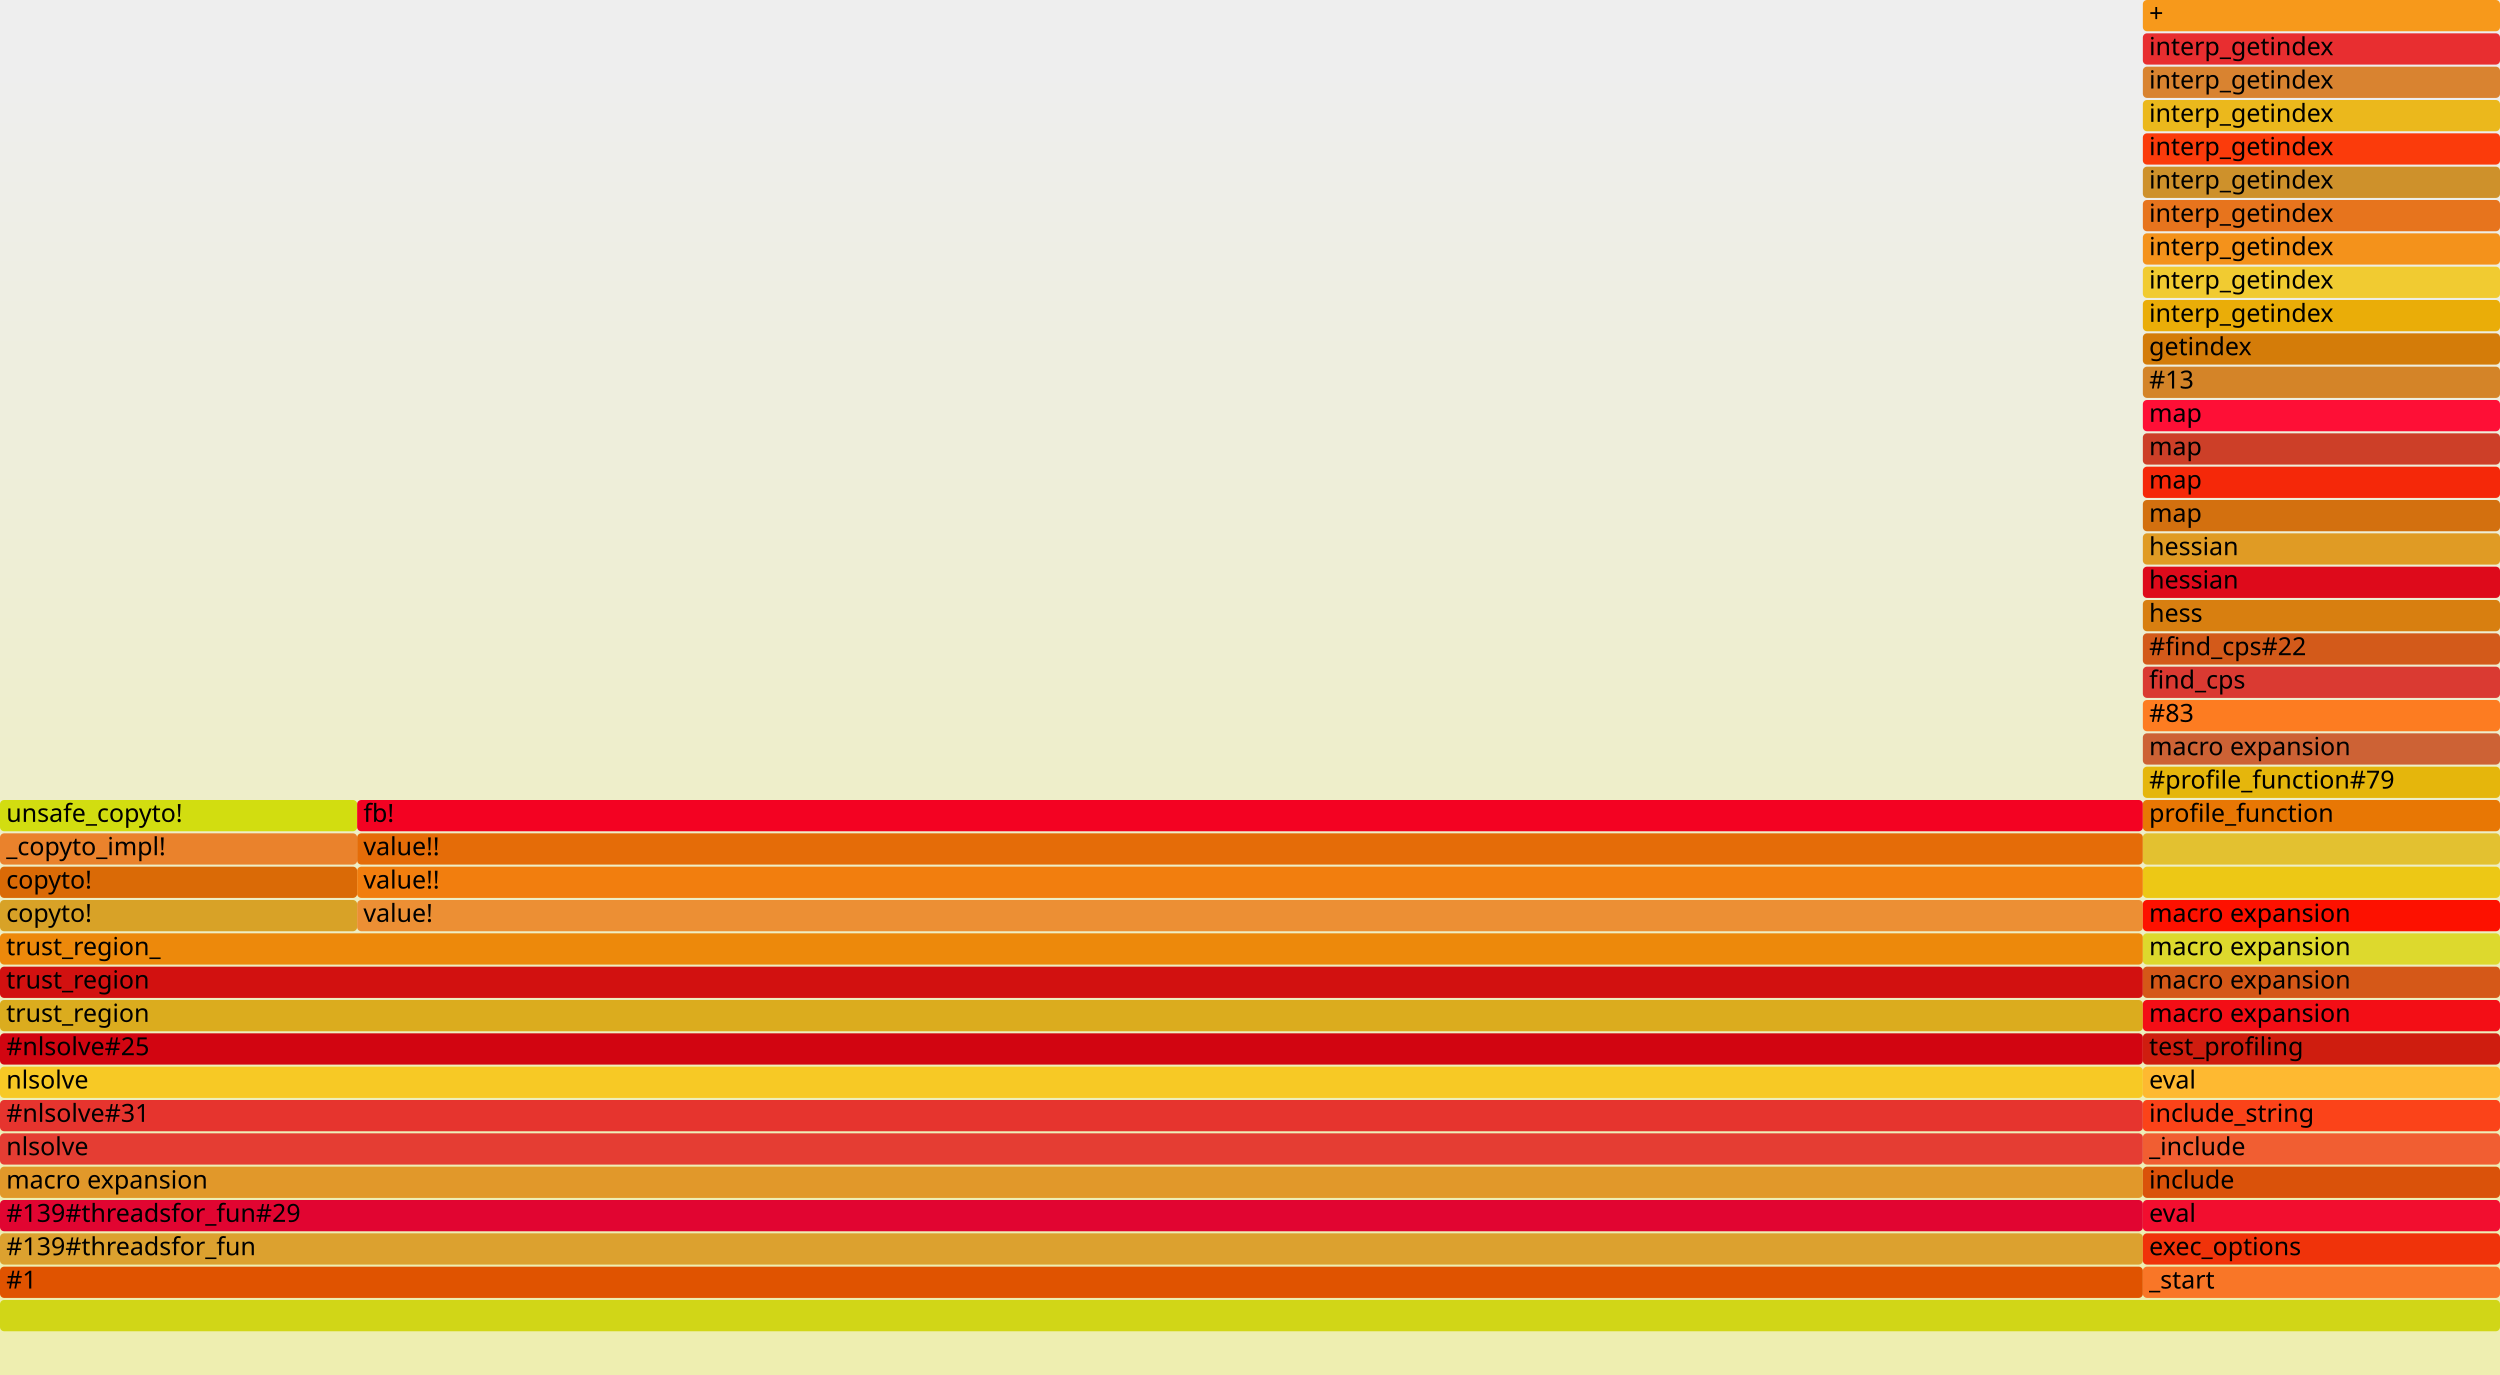
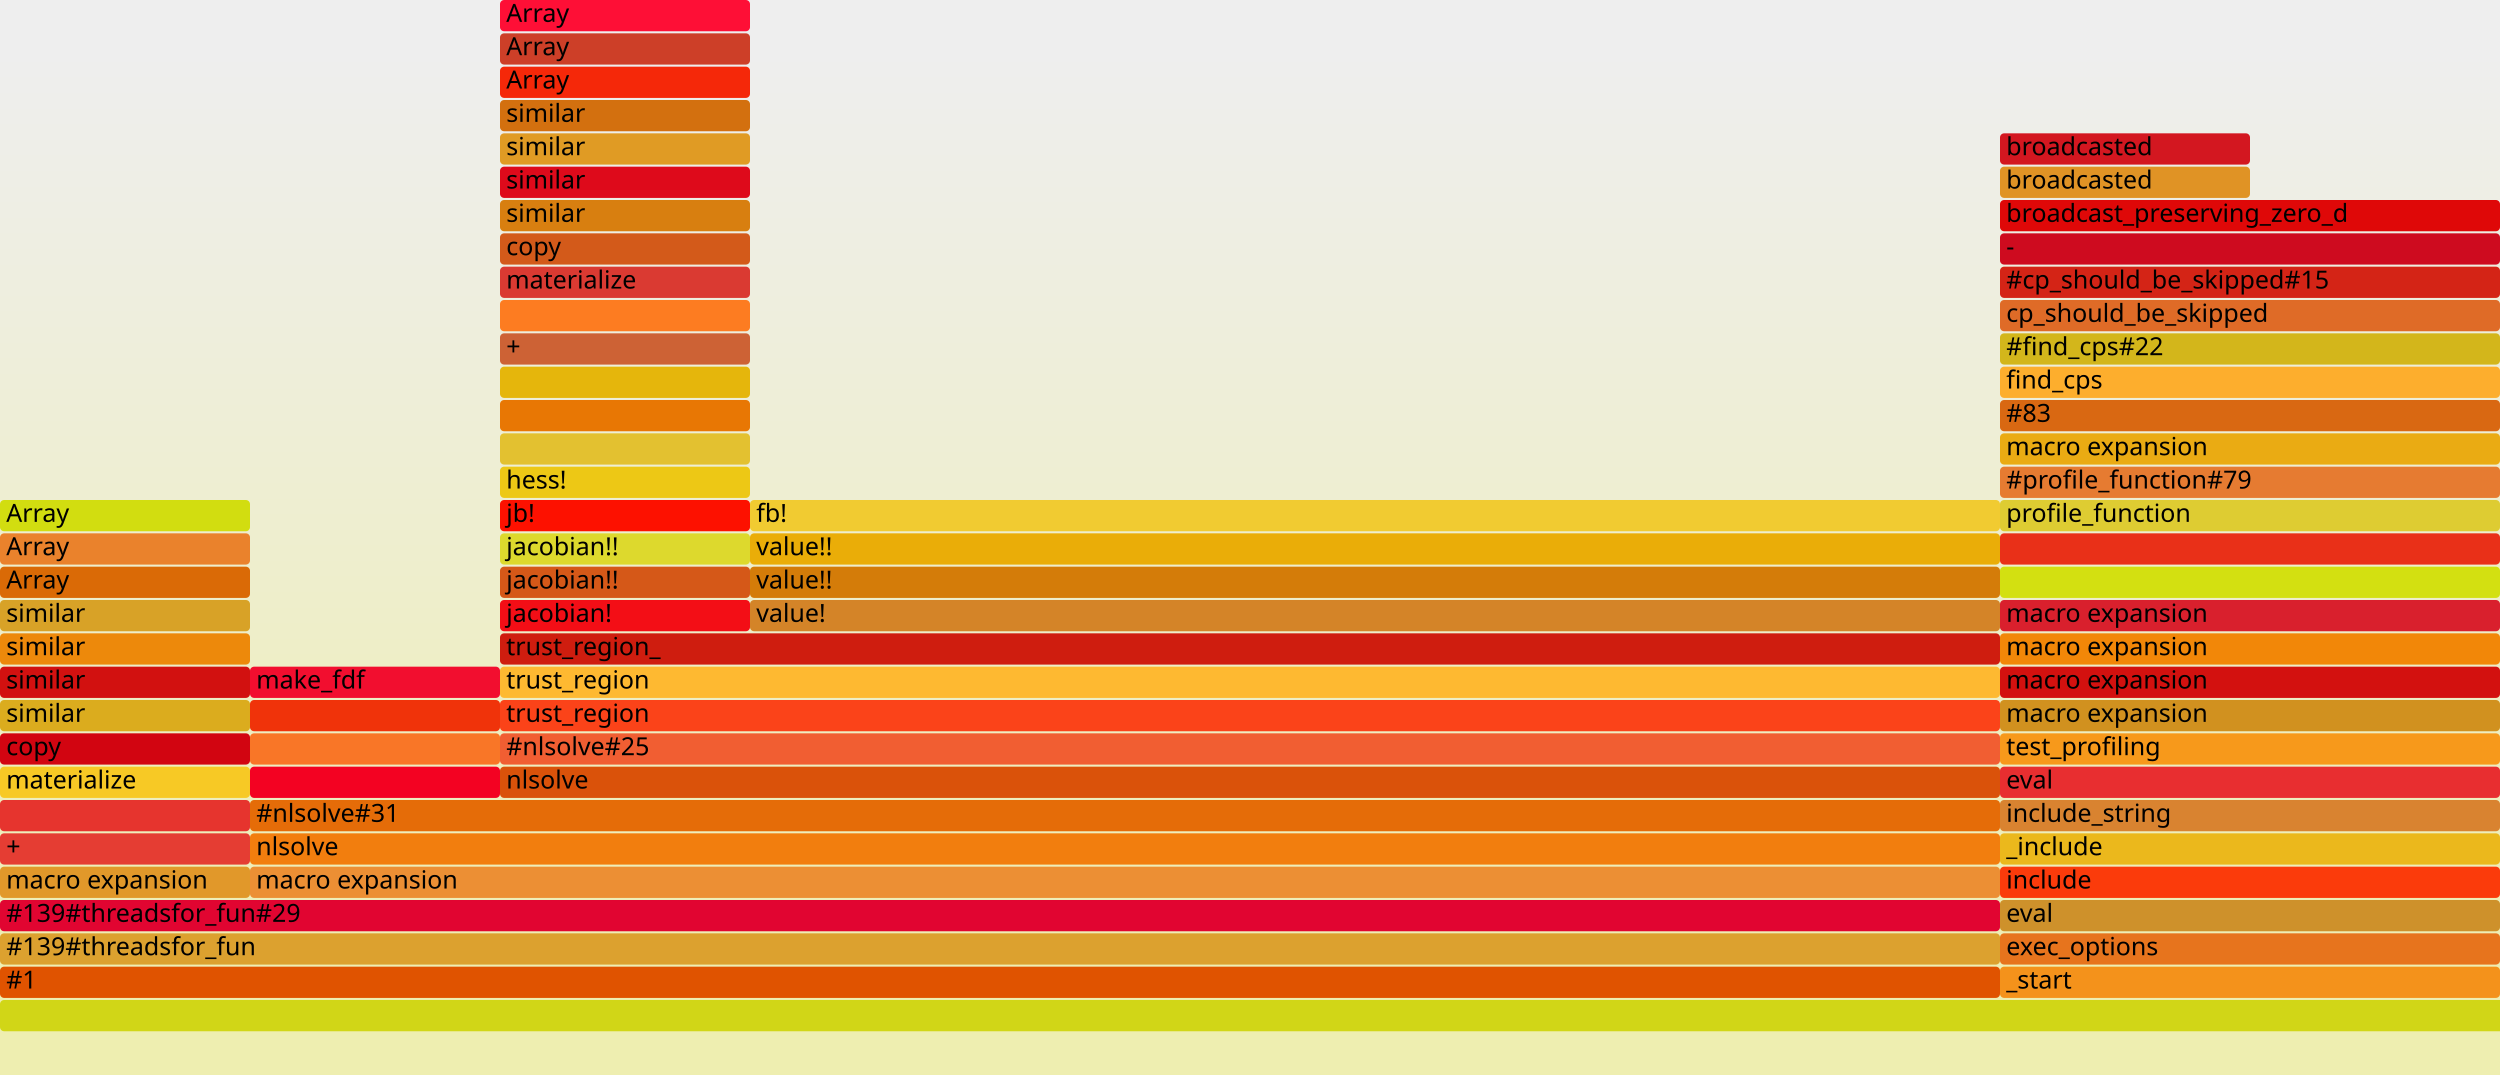
- <svg xmlns="http://www.w3.org/2000/svg" xmlns:xlink="http://www.w3.org/1999/xlink" version="1.1" width="1200" height="660" viewBox="0 0 1200 660">
+ <svg xmlns="http://www.w3.org/2000/svg" xmlns:xlink="http://www.w3.org/1999/xlink" version="1.1" width="1200" height="516" viewBox="0 0 1200 516">
  <defs>
    <linearGradient id="background" y1="0" y2="1" x1="0" x2="0">
      <stop stop-color="#eeeeee" offset="5%" />
      <stop stop-color="#eeeeb0" offset="95%" />
    </linearGradient>
  </defs>
  <style type="text/css">
    .func_g:hover { stroke:black; stroke-width:0.5; cursor:pointer; }
  </style>
-   <rect x="0.0" y="0" width="1200.0" height="660" fill="url(#background)" />
-   <text text-anchor="" x="10.0" y="660" font-size="12" font-family="Verdana" fill="rgb(0,0,0)" dominant-baseline="ideographic" id="details"> </text>
+   <rect x="0.0" y="0" width="1200.0" height="516" fill="url(#background)" />
+   <text text-anchor="" x="10.0" y="516" font-size="12" font-family="Verdana" fill="rgb(0,0,0)" dominant-baseline="ideographic" id="details"> </text>
  <g class="func_g">
    <a target="_top" xlink:href="notfound.html#L-1">
-       <rect x="0.0" y="624" width="1200.0" height="15.0" fill="rgb(209, 214, 23)" rx="2" ry="2" />
-       <text text-anchor="" x="3.0" y="634.5" font-size="12" font-family="Verdana" fill="rgb(0,0,0)" />
+       <rect x="0.0" y="480" width="1320.0" height="15.0" fill="rgb(209, 214, 23)" rx="2" ry="2" />
+       <text text-anchor="" x="3.0" y="490.5" font-size="12" font-family="Verdana" fill="rgb(0,0,0)" />
    </a>
  </g>
  <g class="func_g">
    <a target="_top" xlink:href="threadingconstructs.jl-87fafb5279c91453b36adc7ecb62b23203c4f0a7.html#L145">
-       <rect x="0.0" y="608" width="1028.571" height="15.0" fill="rgb(224, 83, 0)" rx="2" ry="2" />
-       <text text-anchor="" x="3.0" y="618.5" font-size="12" font-family="Verdana" fill="rgb(0,0,0)">#1</text>
+       <rect x="0.0" y="464" width="960.0" height="15.0" fill="rgb(224, 83, 0)" rx="2" ry="2" />
+       <text text-anchor="" x="3.0" y="474.5" font-size="12" font-family="Verdana" fill="rgb(0,0,0)">#1</text>
    </a>
  </g>
  <g class="func_g">
    <a target="_top" xlink:href="threadingconstructs.jl-87fafb5279c91453b36adc7ecb62b23203c4f0a7.html#L173">
-       <rect x="0.0" y="592" width="1028.571" height="15.0" fill="rgb(220, 161, 47)" rx="2" ry="2" />
-       <text text-anchor="" x="3.0" y="602.5" font-size="12" font-family="Verdana" fill="rgb(0,0,0)">#139#threadsfor_fun</text>
+       <rect x="0.0" y="448" width="960.0" height="15.0" fill="rgb(220, 161, 47)" rx="2" ry="2" />
+       <text text-anchor="" x="3.0" y="458.5" font-size="12" font-family="Verdana" fill="rgb(0,0,0)">#139#threadsfor_fun</text>
    </a>
  </g>
  <g class="func_g">
    <a target="_top" xlink:href="threadingconstructs.jl-87fafb5279c91453b36adc7ecb62b23203c4f0a7.html#L173">
-       <rect x="0.0" y="576" width="1028.571" height="15.0" fill="rgb(225, 5, 49)" rx="2" ry="2" />
-       <text text-anchor="" x="3.0" y="586.5" font-size="12" font-family="Verdana" fill="rgb(0,0,0)">#139#threadsfor_fun#29</text>
+       <rect x="0.0" y="432" width="960.0" height="15.0" fill="rgb(225, 5, 49)" rx="2" ry="2" />
+       <text text-anchor="" x="3.0" y="442.5" font-size="12" font-family="Verdana" fill="rgb(0,0,0)">#139#threadsfor_fun#29</text>
+     </a>
+   </g>
+   <g class="func_g">
+     <a target="_top" xlink:href="critical_points.jl-e501c7201f5f77db71b4e61ad43af0b25550f4ec.html#L296">
+       <rect x="0.0" y="416" width="120.0" height="15.0" fill="rgb(225, 152, 42)" rx="2" ry="2" />
+       <text text-anchor="" x="3.0" y="426.5" font-size="12" font-family="Verdana" fill="rgb(0,0,0)">macro expansion</text>
+     </a>
+   </g>
+   <g class="func_g">
+     <a target="_top" xlink:href="arraymath.jl-b47f02ef031ccc0f35d80465ae8f956a4c798d52.html#L12">
+       <rect x="0.0" y="400" width="120.0" height="15.0" fill="rgb(229, 61, 51)" rx="2" ry="2" />
+       <text text-anchor="" x="3.0" y="410.5" font-size="12" font-family="Verdana" fill="rgb(0,0,0)">+</text>
+     </a>
+   </g>
+   <g class="func_g">
+     <a target="_top" xlink:href="broadcast.jl-2487339caca1f23412135c574f3d34883e7e47ce.html#L862">
+       <rect x="0.0" y="384" width="120.0" height="15.0" fill="rgb(230, 52, 46)" rx="2" ry="2" />
+       <text text-anchor="" x="3.0" y="394.5" font-size="12" font-family="Verdana" fill="rgb(0,0,0)"> </text>
+     </a>
+   </g>
+   <g class="func_g">
+     <a target="_top" xlink:href="broadcast.jl-2487339caca1f23412135c574f3d34883e7e47ce.html#L873">
+       <rect x="0.0" y="368" width="120.0" height="15.0" fill="rgb(247, 201, 37)" rx="2" ry="2" />
+       <text text-anchor="" x="3.0" y="378.5" font-size="12" font-family="Verdana" fill="rgb(0,0,0)">materialize</text>
+     </a>
+   </g>
+   <g class="func_g">
+     <a target="_top" xlink:href="broadcast.jl-2487339caca1f23412135c574f3d34883e7e47ce.html#L898">
+       <rect x="0.0" y="352" width="120.0" height="15.0" fill="rgb(210, 5, 17)" rx="2" ry="2" />
+       <text text-anchor="" x="3.0" y="362.5" font-size="12" font-family="Verdana" fill="rgb(0,0,0)">copy</text>
+     </a>
+   </g>
+   <g class="func_g">
+     <a target="_top" xlink:href="broadcast.jl-2487339caca1f23412135c574f3d34883e7e47ce.html#L211">
+       <rect x="0.0" y="336" width="120.0" height="15.0" fill="rgb(219, 172, 30)" rx="2" ry="2" />
+       <text text-anchor="" x="3.0" y="346.5" font-size="12" font-family="Verdana" fill="rgb(0,0,0)">similar</text>
+     </a>
+   </g>
+   <g class="func_g">
+     <a target="_top" xlink:href="broadcast.jl-2487339caca1f23412135c574f3d34883e7e47ce.html#L212">
+       <rect x="0.0" y="320" width="120.0" height="15.0" fill="rgb(210, 17, 16)" rx="2" ry="2" />
+       <text text-anchor="" x="3.0" y="330.5" font-size="12" font-family="Verdana" fill="rgb(0,0,0)">similar</text>
+     </a>
+   </g>
+   <g class="func_g">
+     <a target="_top" xlink:href="abstractarray.jl-0e470a5455d1b9df4e3d6671e66fec95b59f1c8d.html#L883">
+       <rect x="0.0" y="304" width="120.0" height="15.0" fill="rgb(237, 137, 11)" rx="2" ry="2" />
+       <text text-anchor="" x="3.0" y="314.5" font-size="12" font-family="Verdana" fill="rgb(0,0,0)">similar</text>
+     </a>
+   </g>
+   <g class="func_g">
+     <a target="_top" xlink:href="abstractarray.jl-0e470a5455d1b9df4e3d6671e66fec95b59f1c8d.html#L884">
+       <rect x="0.0" y="288" width="120.0" height="15.0" fill="rgb(216, 162, 39)" rx="2" ry="2" />
+       <text text-anchor="" x="3.0" y="298.5" font-size="12" font-family="Verdana" fill="rgb(0,0,0)">similar</text>
+     </a>
+   </g>
+   <g class="func_g">
+     <a target="_top" xlink:href="boot.jl-b3bf707391947286cbe4d0f6790802bc0500b105.html#L494">
+       <rect x="0.0" y="272" width="120.0" height="15.0" fill="rgb(218, 106, 6)" rx="2" ry="2" />
+       <text text-anchor="" x="3.0" y="282.5" font-size="12" font-family="Verdana" fill="rgb(0,0,0)">Array</text>
+     </a>
+   </g>
+   <g class="func_g">
+     <a target="_top" xlink:href="boot.jl-b3bf707391947286cbe4d0f6790802bc0500b105.html#L486">
+       <rect x="0.0" y="256" width="120.0" height="15.0" fill="rgb(234, 130, 44)" rx="2" ry="2" />
+       <text text-anchor="" x="3.0" y="266.5" font-size="12" font-family="Verdana" fill="rgb(0,0,0)">Array</text>
+     </a>
+   </g>
+   <g class="func_g">
+     <a target="_top" xlink:href="boot.jl-b3bf707391947286cbe4d0f6790802bc0500b105.html#L477">
+       <rect x="0.0" y="240" width="120.0" height="15.0" fill="rgb(210, 221, 16)" rx="2" ry="2" />
+       <text text-anchor="" x="3.0" y="250.5" font-size="12" font-family="Verdana" fill="rgb(0,0,0)">Array</text>
    </a>
  </g>
  <g class="func_g">
    <a target="_top" xlink:href="critical_points.jl-e501c7201f5f77db71b4e61ad43af0b25550f4ec.html#L329">
-       <rect x="0.0" y="560" width="1028.571" height="15.0" fill="rgb(225, 152, 42)" rx="2" ry="2" />
-       <text text-anchor="" x="3.0" y="570.5" font-size="12" font-family="Verdana" fill="rgb(0,0,0)">macro expansion</text>
+       <rect x="120.0" y="416" width="840.0" height="15.0" fill="rgb(236, 143, 52)" rx="2" ry="2" />
+       <text text-anchor="" x="123.0" y="426.5" font-size="12" font-family="Verdana" fill="rgb(0,0,0)">macro expansion</text>
    </a>
  </g>
  <g class="func_g">
    <a target="_top" xlink:href="nlsolve.jl-3c09a6fa7d2424bc9f872603c9ab10e1a8478a03.html#L56">
-       <rect x="0.0" y="544" width="1028.571" height="15.0" fill="rgb(229, 61, 51)" rx="2" ry="2" />
-       <text text-anchor="" x="3.0" y="554.5" font-size="12" font-family="Verdana" fill="rgb(0,0,0)">nlsolve</text>
+       <rect x="120.0" y="400" width="840.0" height="15.0" fill="rgb(242, 126, 14)" rx="2" ry="2" />
+       <text text-anchor="" x="123.0" y="410.5" font-size="12" font-family="Verdana" fill="rgb(0,0,0)">nlsolve</text>
    </a>
  </g>
  <g class="func_g">
    <a target="_top" xlink:href="nlsolve.jl-3c09a6fa7d2424bc9f872603c9ab10e1a8478a03.html#L56">
-       <rect x="0.0" y="528" width="1028.571" height="15.0" fill="rgb(230, 52, 46)" rx="2" ry="2" />
-       <text text-anchor="" x="3.0" y="538.5" font-size="12" font-family="Verdana" fill="rgb(0,0,0)">#nlsolve#31</text>
+       <rect x="120.0" y="384" width="840.0" height="15.0" fill="rgb(229, 108, 8)" rx="2" ry="2" />
+       <text text-anchor="" x="123.0" y="394.5" font-size="12" font-family="Verdana" fill="rgb(0,0,0)">#nlsolve#31</text>
+     </a>
+   </g>
+   <g class="func_g">
+     <a target="_top" xlink:href="oncedifferentiable.jl-286586a84583dc59d0293ecf380a39840129957f.html#L186">
+       <rect x="120.0" y="368" width="120.0" height="15.0" fill="rgb(243, 2, 34)" rx="2" ry="2" />
+       <text text-anchor="" x="123.0" y="378.5" font-size="12" font-family="Verdana" fill="rgb(0,0,0)"> </text>
+     </a>
+   </g>
+   <g class="func_g">
+     <a target="_top" xlink:href="oncedifferentiable.jl-286586a84583dc59d0293ecf380a39840129957f.html#L186">
+       <rect x="120.0" y="352" width="120.0" height="15.0" fill="rgb(249, 118, 39)" rx="2" ry="2" />
+       <text text-anchor="" x="123.0" y="362.5" font-size="12" font-family="Verdana" fill="rgb(0,0,0)"> </text>
+     </a>
+   </g>
+   <g class="func_g">
+     <a target="_top" xlink:href="oncedifferentiable.jl-286586a84583dc59d0293ecf380a39840129957f.html#L194">
+       <rect x="120.0" y="336" width="120.0" height="15.0" fill="rgb(240, 51, 10)" rx="2" ry="2" />
+       <text text-anchor="" x="123.0" y="346.5" font-size="12" font-family="Verdana" fill="rgb(0,0,0)"> </text>
+     </a>
+   </g>
+   <g class="func_g">
+     <a target="_top" xlink:href="abstract.jl-a81708fd19b8615bb91957ad1ab557c3ed109beb.html#L6">
+       <rect x="120.0" y="320" width="120.0" height="15.0" fill="rgb(242, 14, 47)" rx="2" ry="2" />
+       <text text-anchor="" x="123.0" y="330.5" font-size="12" font-family="Verdana" fill="rgb(0,0,0)">make_fdf</text>
    </a>
  </g>
  <g class="func_g">
    <a target="_top" xlink:href="nlsolve.jl-3c09a6fa7d2424bc9f872603c9ab10e1a8478a03.html#L1">
-       <rect x="0.0" y="512" width="1028.571" height="15.0" fill="rgb(247, 201, 37)" rx="2" ry="2" />
-       <text text-anchor="" x="3.0" y="522.5" font-size="12" font-family="Verdana" fill="rgb(0,0,0)">nlsolve</text>
+       <rect x="240.0" y="368" width="720.0" height="15.0" fill="rgb(218, 82, 10)" rx="2" ry="2" />
+       <text text-anchor="" x="243.0" y="378.5" font-size="12" font-family="Verdana" fill="rgb(0,0,0)">nlsolve</text>
    </a>
  </g>
  <g class="func_g">
    <a target="_top" xlink:href="nlsolve.jl-3c09a6fa7d2424bc9f872603c9ab10e1a8478a03.html#L1">
-       <rect x="0.0" y="496" width="1028.571" height="15.0" fill="rgb(210, 5, 17)" rx="2" ry="2" />
-       <text text-anchor="" x="3.0" y="506.5" font-size="12" font-family="Verdana" fill="rgb(0,0,0)">#nlsolve#25</text>
+       <rect x="240.0" y="352" width="720.0" height="15.0" fill="rgb(241, 94, 50)" rx="2" ry="2" />
+       <text text-anchor="" x="243.0" y="362.5" font-size="12" font-family="Verdana" fill="rgb(0,0,0)">#nlsolve#25</text>
    </a>
  </g>
  <g class="func_g">
    <a target="_top" xlink:href="trust_region.jl-9b52720b2bb1702e582e5314de8a96a64cbbe5da.html#L235">
-       <rect x="0.0" y="480" width="1028.571" height="15.0" fill="rgb(219, 172, 30)" rx="2" ry="2" />
-       <text text-anchor="" x="3.0" y="490.5" font-size="12" font-family="Verdana" fill="rgb(0,0,0)">trust_region</text>
+       <rect x="240.0" y="336" width="720.0" height="15.0" fill="rgb(251, 67, 25)" rx="2" ry="2" />
+       <text text-anchor="" x="243.0" y="346.5" font-size="12" font-family="Verdana" fill="rgb(0,0,0)">trust_region</text>
    </a>
  </g>
  <g class="func_g">
    <a target="_top" xlink:href="trust_region.jl-9b52720b2bb1702e582e5314de8a96a64cbbe5da.html#L235">
-       <rect x="0.0" y="464" width="1028.571" height="15.0" fill="rgb(210, 17, 16)" rx="2" ry="2" />
-       <text text-anchor="" x="3.0" y="474.5" font-size="12" font-family="Verdana" fill="rgb(0,0,0)">trust_region</text>
+       <rect x="240.0" y="320" width="720.0" height="15.0" fill="rgb(254, 185, 49)" rx="2" ry="2" />
+       <text text-anchor="" x="243.0" y="330.5" font-size="12" font-family="Verdana" fill="rgb(0,0,0)">trust_region</text>
    </a>
  </g>
  <g class="func_g">
    <a target="_top" xlink:href="trust_region.jl-9b52720b2bb1702e582e5314de8a96a64cbbe5da.html#L107">
-       <rect x="0.0" y="448" width="1028.571" height="15.0" fill="rgb(237, 137, 11)" rx="2" ry="2" />
-       <text text-anchor="" x="3.0" y="458.5" font-size="12" font-family="Verdana" fill="rgb(0,0,0)">trust_region_</text>
-     </a>
-   </g>
-   <g class="func_g">
-     <a target="_top" xlink:href="array.jl-a87924e5889dbcec8f6d32882c7ff26bd9c71d0a.html#L342">
-       <rect x="0.0" y="432" width="171.429" height="15.0" fill="rgb(216, 162, 39)" rx="2" ry="2" />
-       <text text-anchor="" x="3.0" y="442.5" font-size="12" font-family="Verdana" fill="rgb(0,0,0)">copyto!</text>
-     </a>
-   </g>
-   <g class="func_g">
-     <a target="_top" xlink:href="array.jl-a87924e5889dbcec8f6d32882c7ff26bd9c71d0a.html#L319">
-       <rect x="0.0" y="416" width="171.429" height="15.0" fill="rgb(218, 106, 6)" rx="2" ry="2" />
-       <text text-anchor="" x="3.0" y="426.5" font-size="12" font-family="Verdana" fill="rgb(0,0,0)">copyto!</text>
-     </a>
-   </g>
-   <g class="func_g">
-     <a target="_top" xlink:href="array.jl-a87924e5889dbcec8f6d32882c7ff26bd9c71d0a.html#L322">
-       <rect x="0.0" y="400" width="171.429" height="15.0" fill="rgb(234, 130, 44)" rx="2" ry="2" />
-       <text text-anchor="" x="3.0" y="410.5" font-size="12" font-family="Verdana" fill="rgb(0,0,0)">_copyto_impl!</text>
-     </a>
-   </g>
-   <g class="func_g">
-     <a target="_top" xlink:href="array.jl-a87924e5889dbcec8f6d32882c7ff26bd9c71d0a.html#L286">
-       <rect x="0.0" y="384" width="171.429" height="15.0" fill="rgb(210, 221, 16)" rx="2" ry="2" />
-       <text text-anchor="" x="3.0" y="394.5" font-size="12" font-family="Verdana" fill="rgb(0,0,0)">unsafe_copyto!</text>
+       <rect x="240.0" y="304" width="720.0" height="15.0" fill="rgb(207, 29, 15)" rx="2" ry="2" />
+       <text text-anchor="" x="243.0" y="314.5" font-size="12" font-family="Verdana" fill="rgb(0,0,0)">trust_region_</text>
+     </a>
+   </g>
+   <g class="func_g">
+     <a target="_top" xlink:href="interface.jl-f2c29230e804547c565f1aa8a029bdb0b99b1849.html#L135">
+       <rect x="240.0" y="288" width="120.0" height="15.0" fill="rgb(243, 14, 22)" rx="2" ry="2" />
+       <text text-anchor="" x="243.0" y="298.5" font-size="12" font-family="Verdana" fill="rgb(0,0,0)">jacobian!</text>
+     </a>
+   </g>
+   <g class="func_g">
+     <a target="_top" xlink:href="interface.jl-f2c29230e804547c565f1aa8a029bdb0b99b1849.html#L140">
+       <rect x="240.0" y="272" width="120.0" height="15.0" fill="rgb(213, 88, 24)" rx="2" ry="2" />
+       <text text-anchor="" x="243.0" y="282.5" font-size="12" font-family="Verdana" fill="rgb(0,0,0)">jacobian!!</text>
+     </a>
+   </g>
+   <g class="func_g">
+     <a target="_top" xlink:href="interface.jl-f2c29230e804547c565f1aa8a029bdb0b99b1849.html#L141">
+       <rect x="240.0" y="256" width="120.0" height="15.0" fill="rgb(221, 217, 45)" rx="2" ry="2" />
+       <text text-anchor="" x="243.0" y="266.5" font-size="12" font-family="Verdana" fill="rgb(0,0,0)">jacobian!!</text>
+     </a>
+   </g>
+   <g class="func_g">
+     <a target="_top" xlink:href="critical_points.jl-e501c7201f5f77db71b4e61ad43af0b25550f4ec.html#L322">
+       <rect x="240.0" y="240" width="120.0" height="15.0" fill="rgb(253, 17, 0)" rx="2" ry="2" />
+       <text text-anchor="" x="243.0" y="250.5" font-size="12" font-family="Verdana" fill="rgb(0,0,0)">jb!</text>
+     </a>
+   </g>
+   <g class="func_g">
+     <a target="_top" xlink:href="test_helpers.jl-009548eb3316e18fbb4808fb79fe412be0647763.html#L238">
+       <rect x="240.0" y="224" width="120.0" height="15.0" fill="rgb(237, 200, 21)" rx="2" ry="2" />
+       <text text-anchor="" x="243.0" y="234.5" font-size="12" font-family="Verdana" fill="rgb(0,0,0)">hess!</text>
+     </a>
+   </g>
+   <g class="func_g">
+     <a target="_top" xlink:href="systems.jl-aad801bccb2afccee29bd505d52e993c028f1145.html#L333">
+       <rect x="240.0" y="208" width="120.0" height="15.0" fill="rgb(227, 193, 48)" rx="2" ry="2" />
+       <text text-anchor="" x="243.0" y="218.5" font-size="12" font-family="Verdana" fill="rgb(0,0,0)"> </text>
+     </a>
+   </g>
+   <g class="func_g">
+     <a target="_top" xlink:href="systems.jl-aad801bccb2afccee29bd505d52e993c028f1145.html#L306">
+       <rect x="240.0" y="192" width="120.0" height="15.0" fill="rgb(232, 119, 4)" rx="2" ry="2" />
+       <text text-anchor="" x="243.0" y="202.5" font-size="12" font-family="Verdana" fill="rgb(0,0,0)"> </text>
+     </a>
+   </g>
+   <g class="func_g">
+     <a target="_top" xlink:href="systems.jl-aad801bccb2afccee29bd505d52e993c028f1145.html#L262">
+       <rect x="240.0" y="176" width="120.0" height="15.0" fill="rgb(229, 182, 12)" rx="2" ry="2" />
+       <text text-anchor="" x="243.0" y="186.5" font-size="12" font-family="Verdana" fill="rgb(0,0,0)"> </text>
+     </a>
+   </g>
+   <g class="func_g">
+     <a target="_top" xlink:href="arraymath.jl-b47f02ef031ccc0f35d80465ae8f956a4c798d52.html#L12">
+       <rect x="240.0" y="160" width="120.0" height="15.0" fill="rgb(205, 98, 53)" rx="2" ry="2" />
+       <text text-anchor="" x="243.0" y="170.5" font-size="12" font-family="Verdana" fill="rgb(0,0,0)">+</text>
+     </a>
+   </g>
+   <g class="func_g">
+     <a target="_top" xlink:href="broadcast.jl-2487339caca1f23412135c574f3d34883e7e47ce.html#L862">
+       <rect x="240.0" y="144" width="120.0" height="15.0" fill="rgb(253, 124, 33)" rx="2" ry="2" />
+       <text text-anchor="" x="243.0" y="154.5" font-size="12" font-family="Verdana" fill="rgb(0,0,0)"> </text>
+     </a>
+   </g>
+   <g class="func_g">
+     <a target="_top" xlink:href="broadcast.jl-2487339caca1f23412135c574f3d34883e7e47ce.html#L873">
+       <rect x="240.0" y="128" width="120.0" height="15.0" fill="rgb(218, 58, 50)" rx="2" ry="2" />
+       <text text-anchor="" x="243.0" y="138.5" font-size="12" font-family="Verdana" fill="rgb(0,0,0)">materialize</text>
+     </a>
+   </g>
+   <g class="func_g">
+     <a target="_top" xlink:href="broadcast.jl-2487339caca1f23412135c574f3d34883e7e47ce.html#L898">
+       <rect x="240.0" y="112" width="120.0" height="15.0" fill="rgb(211, 90, 26)" rx="2" ry="2" />
+       <text text-anchor="" x="243.0" y="122.5" font-size="12" font-family="Verdana" fill="rgb(0,0,0)">copy</text>
+     </a>
+   </g>
+   <g class="func_g">
+     <a target="_top" xlink:href="broadcast.jl-2487339caca1f23412135c574f3d34883e7e47ce.html#L211">
+       <rect x="240.0" y="96" width="120.0" height="15.0" fill="rgb(216, 127, 16)" rx="2" ry="2" />
+       <text text-anchor="" x="243.0" y="106.5" font-size="12" font-family="Verdana" fill="rgb(0,0,0)">similar</text>
+     </a>
+   </g>
+   <g class="func_g">
+     <a target="_top" xlink:href="broadcast.jl-2487339caca1f23412135c574f3d34883e7e47ce.html#L212">
+       <rect x="240.0" y="80" width="120.0" height="15.0" fill="rgb(222, 10, 27)" rx="2" ry="2" />
+       <text text-anchor="" x="243.0" y="90.5" font-size="12" font-family="Verdana" fill="rgb(0,0,0)">similar</text>
+     </a>
+   </g>
+   <g class="func_g">
+     <a target="_top" xlink:href="abstractarray.jl-0e470a5455d1b9df4e3d6671e66fec95b59f1c8d.html#L883">
+       <rect x="240.0" y="64" width="120.0" height="15.0" fill="rgb(224, 155, 36)" rx="2" ry="2" />
+       <text text-anchor="" x="243.0" y="74.5" font-size="12" font-family="Verdana" fill="rgb(0,0,0)">similar</text>
+     </a>
+   </g>
+   <g class="func_g">
+     <a target="_top" xlink:href="abstractarray.jl-0e470a5455d1b9df4e3d6671e66fec95b59f1c8d.html#L884">
+       <rect x="240.0" y="48" width="120.0" height="15.0" fill="rgb(211, 112, 15)" rx="2" ry="2" />
+       <text text-anchor="" x="243.0" y="58.5" font-size="12" font-family="Verdana" fill="rgb(0,0,0)">similar</text>
+     </a>
+   </g>
+   <g class="func_g">
+     <a target="_top" xlink:href="boot.jl-b3bf707391947286cbe4d0f6790802bc0500b105.html#L494">
+       <rect x="240.0" y="32" width="120.0" height="15.0" fill="rgb(245, 40, 9)" rx="2" ry="2" />
+       <text text-anchor="" x="243.0" y="42.5" font-size="12" font-family="Verdana" fill="rgb(0,0,0)">Array</text>
+     </a>
+   </g>
+   <g class="func_g">
+     <a target="_top" xlink:href="boot.jl-b3bf707391947286cbe4d0f6790802bc0500b105.html#L486">
+       <rect x="240.0" y="16" width="120.0" height="15.0" fill="rgb(205, 63, 40)" rx="2" ry="2" />
+       <text text-anchor="" x="243.0" y="26.5" font-size="12" font-family="Verdana" fill="rgb(0,0,0)">Array</text>
+     </a>
+   </g>
+   <g class="func_g">
+     <a target="_top" xlink:href="boot.jl-b3bf707391947286cbe4d0f6790802bc0500b105.html#L477">
+       <rect x="240.0" y="0" width="120.0" height="15.0" fill="rgb(254, 15, 54)" rx="2" ry="2" />
+       <text text-anchor="" x="243.0" y="10.5" font-size="12" font-family="Verdana" fill="rgb(0,0,0)">Array</text>
    </a>
  </g>
  <g class="func_g">
    <a target="_top" xlink:href="interface.jl-f2c29230e804547c565f1aa8a029bdb0b99b1849.html#L28">
-       <rect x="171.429" y="432" width="857.143" height="15.0" fill="rgb(236, 143, 52)" rx="2" ry="2" />
-       <text text-anchor="" x="174.429" y="442.5" font-size="12" font-family="Verdana" fill="rgb(0,0,0)">value!</text>
+       <rect x="360.0" y="288" width="600.0" height="15.0" fill="rgb(212, 132, 40)" rx="2" ry="2" />
+       <text text-anchor="" x="363.0" y="298.5" font-size="12" font-family="Verdana" fill="rgb(0,0,0)">value!</text>
    </a>
  </g>
  <g class="func_g">
    <a target="_top" xlink:href="interface.jl-f2c29230e804547c565f1aa8a029bdb0b99b1849.html#L164">
-       <rect x="171.429" y="416" width="857.143" height="15.0" fill="rgb(242, 126, 14)" rx="2" ry="2" />
-       <text text-anchor="" x="174.429" y="426.5" font-size="12" font-family="Verdana" fill="rgb(0,0,0)">value!!</text>
+       <rect x="360.0" y="272" width="600.0" height="15.0" fill="rgb(212, 124, 9)" rx="2" ry="2" />
+       <text text-anchor="" x="363.0" y="282.5" font-size="12" font-family="Verdana" fill="rgb(0,0,0)">value!!</text>
    </a>
  </g>
  <g class="func_g">
    <a target="_top" xlink:href="interface.jl-f2c29230e804547c565f1aa8a029bdb0b99b1849.html#L165">
-       <rect x="171.429" y="400" width="857.143" height="15.0" fill="rgb(229, 108, 8)" rx="2" ry="2" />
-       <text text-anchor="" x="174.429" y="410.5" font-size="12" font-family="Verdana" fill="rgb(0,0,0)">value!!</text>
+       <rect x="360.0" y="256" width="600.0" height="15.0" fill="rgb(234, 173, 8)" rx="2" ry="2" />
+       <text text-anchor="" x="363.0" y="266.5" font-size="12" font-family="Verdana" fill="rgb(0,0,0)">value!!</text>
    </a>
  </g>
  <g class="func_g">
    <a target="_top" xlink:href="critical_points.jl-e501c7201f5f77db71b4e61ad43af0b25550f4ec.html#L318">
-       <rect x="171.429" y="384" width="857.143" height="15.0" fill="rgb(243, 2, 34)" rx="2" ry="2" />
-       <text text-anchor="" x="174.429" y="394.5" font-size="12" font-family="Verdana" fill="rgb(0,0,0)">fb!</text>
+       <rect x="360.0" y="240" width="600.0" height="15.0" fill="rgb(241, 203, 49)" rx="2" ry="2" />
+       <text text-anchor="" x="363.0" y="250.5" font-size="12" font-family="Verdana" fill="rgb(0,0,0)">fb!</text>
    </a>
  </g>
  <g class="func_g">
    <a target="_top" xlink:href="client.jl-e5545da863f3f694ff5e18570e85266870af5c2b.html#L516">
-       <rect x="1028.571" y="608" width="171.429" height="15.0" fill="rgb(249, 118, 39)" rx="2" ry="2" />
-       <text text-anchor="" x="1031.571" y="618.5" font-size="12" font-family="Verdana" fill="rgb(0,0,0)">_start</text>
+       <rect x="960.0" y="464" width="240.0" height="15.0" fill="rgb(244, 146, 27)" rx="2" ry="2" />
+       <text text-anchor="" x="963.0" y="474.5" font-size="12" font-family="Verdana" fill="rgb(0,0,0)">_start</text>
    </a>
  </g>
  <g class="func_g">
    <a target="_top" xlink:href="client.jl-e5545da863f3f694ff5e18570e85266870af5c2b.html#L217">
-       <rect x="1028.571" y="592" width="171.429" height="15.0" fill="rgb(240, 51, 10)" rx="2" ry="2" />
-       <text text-anchor="" x="1031.571" y="602.5" font-size="12" font-family="Verdana" fill="rgb(0,0,0)">exec_options</text>
+       <rect x="960.0" y="448" width="240.0" height="15.0" fill="rgb(231, 116, 29)" rx="2" ry="2" />
+       <text text-anchor="" x="963.0" y="458.5" font-size="12" font-family="Verdana" fill="rgb(0,0,0)">exec_options</text>
    </a>
  </g>
  <g class="func_g">
    <a target="_top" xlink:href="boot.jl-b3bf707391947286cbe4d0f6790802bc0500b105.html#L370">
-       <rect x="1028.571" y="576" width="171.429" height="15.0" fill="rgb(242, 14, 47)" rx="2" ry="2" />
-       <text text-anchor="" x="1031.571" y="586.5" font-size="12" font-family="Verdana" fill="rgb(0,0,0)">eval</text>
+       <rect x="960.0" y="432" width="240.0" height="15.0" fill="rgb(206, 145, 43)" rx="2" ry="2" />
+       <text text-anchor="" x="963.0" y="442.5" font-size="12" font-family="Verdana" fill="rgb(0,0,0)">eval</text>
    </a>
  </g>
  <g class="func_g">
    <a target="_top" xlink:href="client.jl-e5545da863f3f694ff5e18570e85266870af5c2b.html#L476">
-       <rect x="1028.571" y="560" width="171.429" height="15.0" fill="rgb(218, 82, 10)" rx="2" ry="2" />
-       <text text-anchor="" x="1031.571" y="570.5" font-size="12" font-family="Verdana" fill="rgb(0,0,0)">include</text>
+       <rect x="960.0" y="416" width="240.0" height="15.0" fill="rgb(251, 59, 11)" rx="2" ry="2" />
+       <text text-anchor="" x="963.0" y="426.5" font-size="12" font-family="Verdana" fill="rgb(0,0,0)">include</text>
    </a>
  </g>
  <g class="func_g">
    <a target="_top" xlink:href="loading.jl-0c3a39cf1e809898b762636986673aa299215940.html#L1953">
-       <rect x="1028.571" y="544" width="171.429" height="15.0" fill="rgb(241, 94, 50)" rx="2" ry="2" />
-       <text text-anchor="" x="1031.571" y="554.5" font-size="12" font-family="Verdana" fill="rgb(0,0,0)">_include</text>
+       <rect x="960.0" y="400" width="240.0" height="15.0" fill="rgb(235, 184, 28)" rx="2" ry="2" />
+       <text text-anchor="" x="963.0" y="410.5" font-size="12" font-family="Verdana" fill="rgb(0,0,0)">_include</text>
    </a>
  </g>
  <g class="func_g">
    <a target="_top" xlink:href="loading.jl-0c3a39cf1e809898b762636986673aa299215940.html#L1885">
-       <rect x="1028.571" y="528" width="171.429" height="15.0" fill="rgb(251, 67, 25)" rx="2" ry="2" />
-       <text text-anchor="" x="1031.571" y="538.5" font-size="12" font-family="Verdana" fill="rgb(0,0,0)">include_string</text>
+       <rect x="960.0" y="384" width="240.0" height="15.0" fill="rgb(217, 131, 48)" rx="2" ry="2" />
+       <text text-anchor="" x="963.0" y="394.5" font-size="12" font-family="Verdana" fill="rgb(0,0,0)">include_string</text>
    </a>
  </g>
  <g class="func_g">
    <a target="_top" xlink:href="boot.jl-b3bf707391947286cbe4d0f6790802bc0500b105.html#L370">
-       <rect x="1028.571" y="512" width="171.429" height="15.0" fill="rgb(254, 185, 49)" rx="2" ry="2" />
-       <text text-anchor="" x="1031.571" y="522.5" font-size="12" font-family="Verdana" fill="rgb(0,0,0)">eval</text>
+       <rect x="960.0" y="368" width="240.0" height="15.0" fill="rgb(232, 46, 48)" rx="2" ry="2" />
+       <text text-anchor="" x="963.0" y="378.5" font-size="12" font-family="Verdana" fill="rgb(0,0,0)">eval</text>
    </a>
  </g>
  <g class="func_g">
    <a target="_top" xlink:href="profiling.jl-6bfbe717c729fd9130ea9672d3eeba50ac5ecb59.html#L131">
-       <rect x="1028.571" y="496" width="171.429" height="15.0" fill="rgb(207, 29, 15)" rx="2" ry="2" />
-       <text text-anchor="" x="1031.571" y="506.5" font-size="12" font-family="Verdana" fill="rgb(0,0,0)">test_profiling</text>
+       <rect x="960.0" y="352" width="240.0" height="15.0" fill="rgb(247, 153, 27)" rx="2" ry="2" />
+       <text text-anchor="" x="963.0" y="362.5" font-size="12" font-family="Verdana" fill="rgb(0,0,0)">test_profiling</text>
    </a>
  </g>
  <g class="func_g">
    <a target="_top" xlink:href="Test.jl-9113ed65e8aa248aa5cb57ee67949bc15316d76f.html#L1498">
-       <rect x="1028.571" y="480" width="171.429" height="15.0" fill="rgb(243, 14, 22)" rx="2" ry="2" />
-       <text text-anchor="" x="1031.571" y="490.5" font-size="12" font-family="Verdana" fill="rgb(0,0,0)">macro expansion</text>
+       <rect x="960.0" y="336" width="240.0" height="15.0" fill="rgb(209, 145, 31)" rx="2" ry="2" />
+       <text text-anchor="" x="963.0" y="346.5" font-size="12" font-family="Verdana" fill="rgb(0,0,0)">macro expansion</text>
    </a>
  </g>
  <g class="func_g">
    <a target="_top" xlink:href="profiling.jl-6bfbe717c729fd9130ea9672d3eeba50ac5ecb59.html#L134">
-       <rect x="1028.571" y="464" width="171.429" height="15.0" fill="rgb(213, 88, 24)" rx="2" ry="2" />
-       <text text-anchor="" x="1031.571" y="474.5" font-size="12" font-family="Verdana" fill="rgb(0,0,0)">macro expansion</text>
+       <rect x="960.0" y="320" width="240.0" height="15.0" fill="rgb(211, 17, 15)" rx="2" ry="2" />
+       <text text-anchor="" x="963.0" y="330.5" font-size="12" font-family="Verdana" fill="rgb(0,0,0)">macro expansion</text>
    </a>
  </g>
  <g class="func_g">
    <a target="_top" xlink:href="Test.jl-9113ed65e8aa248aa5cb57ee67949bc15316d76f.html#L1498">
-       <rect x="1028.571" y="448" width="171.429" height="15.0" fill="rgb(221, 217, 45)" rx="2" ry="2" />
-       <text text-anchor="" x="1031.571" y="458.5" font-size="12" font-family="Verdana" fill="rgb(0,0,0)">macro expansion</text>
+       <rect x="960.0" y="304" width="240.0" height="15.0" fill="rgb(242, 135, 8)" rx="2" ry="2" />
+       <text text-anchor="" x="963.0" y="314.5" font-size="12" font-family="Verdana" fill="rgb(0,0,0)">macro expansion</text>
    </a>
  </g>
  <g class="func_g">
    <a target="_top" xlink:href="profiling.jl-6bfbe717c729fd9130ea9672d3eeba50ac5ecb59.html#L134">
-       <rect x="1028.571" y="432" width="171.429" height="15.0" fill="rgb(253, 17, 0)" rx="2" ry="2" />
-       <text text-anchor="" x="1031.571" y="442.5" font-size="12" font-family="Verdana" fill="rgb(0,0,0)">macro expansion</text>
+       <rect x="960.0" y="288" width="240.0" height="15.0" fill="rgb(217, 32, 45)" rx="2" ry="2" />
+       <text text-anchor="" x="963.0" y="298.5" font-size="12" font-family="Verdana" fill="rgb(0,0,0)">macro expansion</text>
    </a>
  </g>
  <g class="func_g">
    <a target="_top" xlink:href="profiling.jl-6bfbe717c729fd9130ea9672d3eeba50ac5ecb59.html#L83">
-       <rect x="1028.571" y="416" width="171.429" height="15.0" fill="rgb(237, 200, 21)" rx="2" ry="2" />
-       <text text-anchor="" x="1031.571" y="426.5" font-size="12" font-family="Verdana" fill="rgb(0,0,0)"> </text>
+       <rect x="960.0" y="272" width="240.0" height="15.0" fill="rgb(211, 224, 17)" rx="2" ry="2" />
+       <text text-anchor="" x="963.0" y="282.5" font-size="12" font-family="Verdana" fill="rgb(0,0,0)"> </text>
    </a>
  </g>
  <g class="func_g">
    <a target="_top" xlink:href="profiling.jl-6bfbe717c729fd9130ea9672d3eeba50ac5ecb59.html#L92">
-       <rect x="1028.571" y="400" width="171.429" height="15.0" fill="rgb(227, 193, 48)" rx="2" ry="2" />
-       <text text-anchor="" x="1031.571" y="410.5" font-size="12" font-family="Verdana" fill="rgb(0,0,0)"> </text>
+       <rect x="960.0" y="256" width="240.0" height="15.0" fill="rgb(233, 48, 24)" rx="2" ry="2" />
+       <text text-anchor="" x="963.0" y="266.5" font-size="12" font-family="Verdana" fill="rgb(0,0,0)"> </text>
    </a>
  </g>
  <g class="func_g">
    <a target="_top" xlink:href="profiling.jl-6bfbe717c729fd9130ea9672d3eeba50ac5ecb59.html#L36">
-       <rect x="1028.571" y="384" width="171.429" height="15.0" fill="rgb(232, 119, 4)" rx="2" ry="2" />
-       <text text-anchor="" x="1031.571" y="394.5" font-size="12" font-family="Verdana" fill="rgb(0,0,0)">profile_function</text>
+       <rect x="960.0" y="240" width="240.0" height="15.0" fill="rgb(222, 204, 50)" rx="2" ry="2" />
+       <text text-anchor="" x="963.0" y="250.5" font-size="12" font-family="Verdana" fill="rgb(0,0,0)">profile_function</text>
    </a>
  </g>
  <g class="func_g">
    <a target="_top" xlink:href="profiling.jl-6bfbe717c729fd9130ea9672d3eeba50ac5ecb59.html#L36">
-       <rect x="1028.571" y="368" width="171.429" height="15.0" fill="rgb(229, 182, 12)" rx="2" ry="2" />
-       <text text-anchor="" x="1031.571" y="378.5" font-size="12" font-family="Verdana" fill="rgb(0,0,0)">#profile_function#79</text>
+       <rect x="960.0" y="224" width="240.0" height="15.0" fill="rgb(230, 123, 49)" rx="2" ry="2" />
+       <text text-anchor="" x="963.0" y="234.5" font-size="12" font-family="Verdana" fill="rgb(0,0,0)">#profile_function#79</text>
    </a>
  </g>
  <g class="func_g">
    <a target="_top" xlink:href="Profile.jl-71f29b5a4325b7882ca5fedc56e39a1d6f569806.html#L27">
-       <rect x="1028.571" y="352" width="171.429" height="15.0" fill="rgb(205, 98, 53)" rx="2" ry="2" />
-       <text text-anchor="" x="1031.571" y="362.5" font-size="12" font-family="Verdana" fill="rgb(0,0,0)">macro expansion</text>
+       <rect x="960.0" y="208" width="240.0" height="15.0" fill="rgb(234, 171, 19)" rx="2" ry="2" />
+       <text text-anchor="" x="963.0" y="218.5" font-size="12" font-family="Verdana" fill="rgb(0,0,0)">macro expansion</text>
    </a>
  </g>
  <g class="func_g">
    <a target="_top" xlink:href="profiling.jl-6bfbe717c729fd9130ea9672d3eeba50ac5ecb59.html#L90">
-       <rect x="1028.571" y="336" width="171.429" height="15.0" fill="rgb(253, 124, 33)" rx="2" ry="2" />
-       <text text-anchor="" x="1031.571" y="346.5" font-size="12" font-family="Verdana" fill="rgb(0,0,0)">#83</text>
+       <rect x="960.0" y="192" width="240.0" height="15.0" fill="rgb(217, 104, 18)" rx="2" ry="2" />
+       <text text-anchor="" x="963.0" y="202.5" font-size="12" font-family="Verdana" fill="rgb(0,0,0)">#83</text>
    </a>
  </g>
  <g class="func_g">
    <a target="_top" xlink:href="critical_points.jl-e501c7201f5f77db71b4e61ad43af0b25550f4ec.html#L219">
-       <rect x="1028.571" y="320" width="171.429" height="15.0" fill="rgb(218, 58, 50)" rx="2" ry="2" />
-       <text text-anchor="" x="1031.571" y="330.5" font-size="12" font-family="Verdana" fill="rgb(0,0,0)">find_cps</text>
+       <rect x="960.0" y="176" width="240.0" height="15.0" fill="rgb(253, 174, 45)" rx="2" ry="2" />
+       <text text-anchor="" x="963.0" y="186.5" font-size="12" font-family="Verdana" fill="rgb(0,0,0)">find_cps</text>
    </a>
  </g>
  <g class="func_g">
    <a target="_top" xlink:href="critical_points.jl-e501c7201f5f77db71b4e61ad43af0b25550f4ec.html#L219">
-       <rect x="1028.571" y="304" width="171.429" height="15.0" fill="rgb(211, 90, 26)" rx="2" ry="2" />
-       <text text-anchor="" x="1031.571" y="314.5" font-size="12" font-family="Verdana" fill="rgb(0,0,0)">#find_cps#22</text>
-     </a>
-   </g>
-   <g class="func_g">
-     <a target="_top" xlink:href="test_helpers.jl-009548eb3316e18fbb4808fb79fe412be0647763.html#L227">
-       <rect x="1028.571" y="288" width="171.429" height="15.0" fill="rgb(216, 127, 16)" rx="2" ry="2" />
-       <text text-anchor="" x="1031.571" y="298.5" font-size="12" font-family="Verdana" fill="rgb(0,0,0)">hess</text>
-     </a>
-   </g>
-   <g class="func_g">
-     <a target="_top" xlink:href="scaling.jl-ff3c4ce95c1d4462ef83b5f818a42dad57affb50.html#L141">
-       <rect x="1028.571" y="272" width="171.429" height="15.0" fill="rgb(222, 10, 27)" rx="2" ry="2" />
-       <text text-anchor="" x="1031.571" y="282.5" font-size="12" font-family="Verdana" fill="rgb(0,0,0)">hessian</text>
-     </a>
-   </g>
-   <g class="func_g">
-     <a target="_top" xlink:href="indexing.jl-3bc00ecb504dd69a7ee418ca6896430fe22f03b8.html#L40">
-       <rect x="1028.571" y="256" width="171.429" height="15.0" fill="rgb(224, 155, 36)" rx="2" ry="2" />
-       <text text-anchor="" x="1031.571" y="266.5" font-size="12" font-family="Verdana" fill="rgb(0,0,0)">hessian</text>
-     </a>
-   </g>
-   <g class="func_g">
-     <a target="_top" xlink:href="tuple.jl-7d6f83159faddc794c52ffac29ba1a0fc36a12fd.html#L276">
-       <rect x="1028.571" y="240" width="171.429" height="15.0" fill="rgb(211, 112, 15)" rx="2" ry="2" />
-       <text text-anchor="" x="1031.571" y="250.5" font-size="12" font-family="Verdana" fill="rgb(0,0,0)">map</text>
-     </a>
-   </g>
-   <g class="func_g">
-     <a target="_top" xlink:href="tuple.jl-7d6f83159faddc794c52ffac29ba1a0fc36a12fd.html#L276">
-       <rect x="1028.571" y="224" width="171.429" height="15.0" fill="rgb(245, 40, 9)" rx="2" ry="2" />
-       <text text-anchor="" x="1031.571" y="234.5" font-size="12" font-family="Verdana" fill="rgb(0,0,0)">map</text>
-     </a>
-   </g>
-   <g class="func_g">
-     <a target="_top" xlink:href="tuple.jl-7d6f83159faddc794c52ffac29ba1a0fc36a12fd.html#L276">
-       <rect x="1028.571" y="208" width="171.429" height="15.0" fill="rgb(205, 63, 40)" rx="2" ry="2" />
-       <text text-anchor="" x="1031.571" y="218.5" font-size="12" font-family="Verdana" fill="rgb(0,0,0)">map</text>
-     </a>
-   </g>
-   <g class="func_g">
-     <a target="_top" xlink:href="tuple.jl-7d6f83159faddc794c52ffac29ba1a0fc36a12fd.html#L275">
-       <rect x="1028.571" y="192" width="171.429" height="15.0" fill="rgb(254, 15, 54)" rx="2" ry="2" />
-       <text text-anchor="" x="1031.571" y="202.5" font-size="12" font-family="Verdana" fill="rgb(0,0,0)">map</text>
-     </a>
-   </g>
-   <g class="func_g">
-     <a target="_top" xlink:href="indexing.jl-3bc00ecb504dd69a7ee418ca6896430fe22f03b8.html#L40">
-       <rect x="1028.571" y="176" width="171.429" height="15.0" fill="rgb(212, 132, 40)" rx="2" ry="2" />
-       <text text-anchor="" x="1031.571" y="186.5" font-size="12" font-family="Verdana" fill="rgb(0,0,0)">#13</text>
-     </a>
-   </g>
-   <g class="func_g">
-     <a target="_top" xlink:href="Interpolations.jl-5e8962218c20570e0a242c50ba164fd2c8eace14.html#L279">
-       <rect x="1028.571" y="160" width="171.429" height="15.0" fill="rgb(212, 124, 9)" rx="2" ry="2" />
-       <text text-anchor="" x="1031.571" y="170.5" font-size="12" font-family="Verdana" fill="rgb(0,0,0)">getindex</text>
-     </a>
-   </g>
-   <g class="func_g">
-     <a target="_top" xlink:href="Interpolations.jl-5e8962218c20570e0a242c50ba164fd2c8eace14.html#L290">
-       <rect x="1028.571" y="144" width="171.429" height="15.0" fill="rgb(234, 173, 8)" rx="2" ry="2" />
-       <text text-anchor="" x="1031.571" y="154.5" font-size="12" font-family="Verdana" fill="rgb(0,0,0)">interp_getindex</text>
-     </a>
-   </g>
-   <g class="func_g">
-     <a target="_top" xlink:href="Interpolations.jl-5e8962218c20570e0a242c50ba164fd2c8eace14.html#L290">
-       <rect x="1028.571" y="128" width="171.429" height="15.0" fill="rgb(241, 203, 49)" rx="2" ry="2" />
-       <text text-anchor="" x="1031.571" y="138.5" font-size="12" font-family="Verdana" fill="rgb(0,0,0)">interp_getindex</text>
-     </a>
-   </g>
-   <g class="func_g">
-     <a target="_top" xlink:href="Interpolations.jl-5e8962218c20570e0a242c50ba164fd2c8eace14.html#L290">
-       <rect x="1028.571" y="112" width="171.429" height="15.0" fill="rgb(244, 146, 27)" rx="2" ry="2" />
-       <text text-anchor="" x="1031.571" y="122.5" font-size="12" font-family="Verdana" fill="rgb(0,0,0)">interp_getindex</text>
-     </a>
-   </g>
-   <g class="func_g">
-     <a target="_top" xlink:href="Interpolations.jl-5e8962218c20570e0a242c50ba164fd2c8eace14.html#L290">
-       <rect x="1028.571" y="96" width="171.429" height="15.0" fill="rgb(231, 116, 29)" rx="2" ry="2" />
-       <text text-anchor="" x="1031.571" y="106.5" font-size="12" font-family="Verdana" fill="rgb(0,0,0)">interp_getindex</text>
-     </a>
-   </g>
-   <g class="func_g">
-     <a target="_top" xlink:href="Interpolations.jl-5e8962218c20570e0a242c50ba164fd2c8eace14.html#L290">
-       <rect x="1028.571" y="80" width="171.429" height="15.0" fill="rgb(206, 145, 43)" rx="2" ry="2" />
-       <text text-anchor="" x="1031.571" y="90.5" font-size="12" font-family="Verdana" fill="rgb(0,0,0)">interp_getindex</text>
-     </a>
-   </g>
-   <g class="func_g">
-     <a target="_top" xlink:href="Interpolations.jl-5e8962218c20570e0a242c50ba164fd2c8eace14.html#L290">
-       <rect x="1028.571" y="64" width="171.429" height="15.0" fill="rgb(251, 59, 11)" rx="2" ry="2" />
-       <text text-anchor="" x="1031.571" y="74.5" font-size="12" font-family="Verdana" fill="rgb(0,0,0)">interp_getindex</text>
-     </a>
-   </g>
-   <g class="func_g">
-     <a target="_top" xlink:href="Interpolations.jl-5e8962218c20570e0a242c50ba164fd2c8eace14.html#L290">
-       <rect x="1028.571" y="48" width="171.429" height="15.0" fill="rgb(235, 184, 28)" rx="2" ry="2" />
-       <text text-anchor="" x="1031.571" y="58.5" font-size="12" font-family="Verdana" fill="rgb(0,0,0)">interp_getindex</text>
-     </a>
-   </g>
-   <g class="func_g">
-     <a target="_top" xlink:href="Interpolations.jl-5e8962218c20570e0a242c50ba164fd2c8eace14.html#L290">
-       <rect x="1028.571" y="32" width="171.429" height="15.0" fill="rgb(217, 131, 48)" rx="2" ry="2" />
-       <text text-anchor="" x="1031.571" y="42.5" font-size="12" font-family="Verdana" fill="rgb(0,0,0)">interp_getindex</text>
-     </a>
-   </g>
-   <g class="func_g">
-     <a target="_top" xlink:href="Interpolations.jl-5e8962218c20570e0a242c50ba164fd2c8eace14.html#L290">
-       <rect x="1028.571" y="16" width="171.429" height="15.0" fill="rgb(232, 46, 48)" rx="2" ry="2" />
-       <text text-anchor="" x="1031.571" y="26.5" font-size="12" font-family="Verdana" fill="rgb(0,0,0)">interp_getindex</text>
-     </a>
-   </g>
-   <g class="func_g">
-     <a target="_top" xlink:href="float.jl-f8bff2723ae36bf5d241e1dfb84415e8caa69aa0.html#L408">
-       <rect x="1028.571" y="0" width="171.429" height="15.0" fill="rgb(247, 153, 27)" rx="2" ry="2" />
-       <text text-anchor="" x="1031.571" y="10.5" font-size="12" font-family="Verdana" fill="rgb(0,0,0)">+</text>
+       <rect x="960.0" y="160" width="240.0" height="15.0" fill="rgb(211, 182, 27)" rx="2" ry="2" />
+       <text text-anchor="" x="963.0" y="170.5" font-size="12" font-family="Verdana" fill="rgb(0,0,0)">#find_cps#22</text>
+     </a>
+   </g>
+   <g class="func_g">
+     <a target="_top" xlink:href="critical_points.jl-e501c7201f5f77db71b4e61ad43af0b25550f4ec.html#L161">
+       <rect x="960.0" y="144" width="240.0" height="15.0" fill="rgb(223, 107, 39)" rx="2" ry="2" />
+       <text text-anchor="" x="963.0" y="154.5" font-size="12" font-family="Verdana" fill="rgb(0,0,0)">cp_should_be_skipped</text>
+     </a>
+   </g>
+   <g class="func_g">
+     <a target="_top" xlink:href="critical_points.jl-e501c7201f5f77db71b4e61ad43af0b25550f4ec.html#L161">
+       <rect x="960.0" y="128" width="240.0" height="15.0" fill="rgb(212, 36, 22)" rx="2" ry="2" />
+       <text text-anchor="" x="963.0" y="138.5" font-size="12" font-family="Verdana" fill="rgb(0,0,0)">#cp_should_be_skipped#15</text>
+     </a>
+   </g>
+   <g class="func_g">
+     <a target="_top" xlink:href="arraymath.jl-b47f02ef031ccc0f35d80465ae8f956a4c798d52.html#L8">
+       <rect x="960.0" y="112" width="240.0" height="15.0" fill="rgb(206, 11, 31)" rx="2" ry="2" />
+       <text text-anchor="" x="963.0" y="122.5" font-size="12" font-family="Verdana" fill="rgb(0,0,0)">-</text>
+     </a>
+   </g>
+   <g class="func_g">
+     <a target="_top" xlink:href="broadcast.jl-2487339caca1f23412135c574f3d34883e7e47ce.html#L860">
+       <rect x="960.0" y="96" width="240.0" height="15.0" fill="rgb(223, 8, 8)" rx="2" ry="2" />
+       <text text-anchor="" x="963.0" y="106.5" font-size="12" font-family="Verdana" fill="rgb(0,0,0)">broadcast_preserving_zero_d</text>
+     </a>
+   </g>
+   <g class="func_g">
+     <a target="_top" xlink:href="broadcast.jl-2487339caca1f23412135c574f3d34883e7e47ce.html#L1313">
+       <rect x="960.0" y="80" width="120.0" height="15.0" fill="rgb(224, 147, 37)" rx="2" ry="2" />
+       <text text-anchor="" x="963.0" y="90.5" font-size="12" font-family="Verdana" fill="rgb(0,0,0)">broadcasted</text>
+     </a>
+   </g>
+   <g class="func_g">
+     <a target="_top" xlink:href="broadcast.jl-2487339caca1f23412135c574f3d34883e7e47ce.html#L1319">
+       <rect x="960.0" y="64" width="120.0" height="15.0" fill="rgb(211, 23, 32)" rx="2" ry="2" />
+       <text text-anchor="" x="963.0" y="74.5" font-size="12" font-family="Verdana" fill="rgb(0,0,0)">broadcasted</text>
    </a>
  </g>
</svg>
